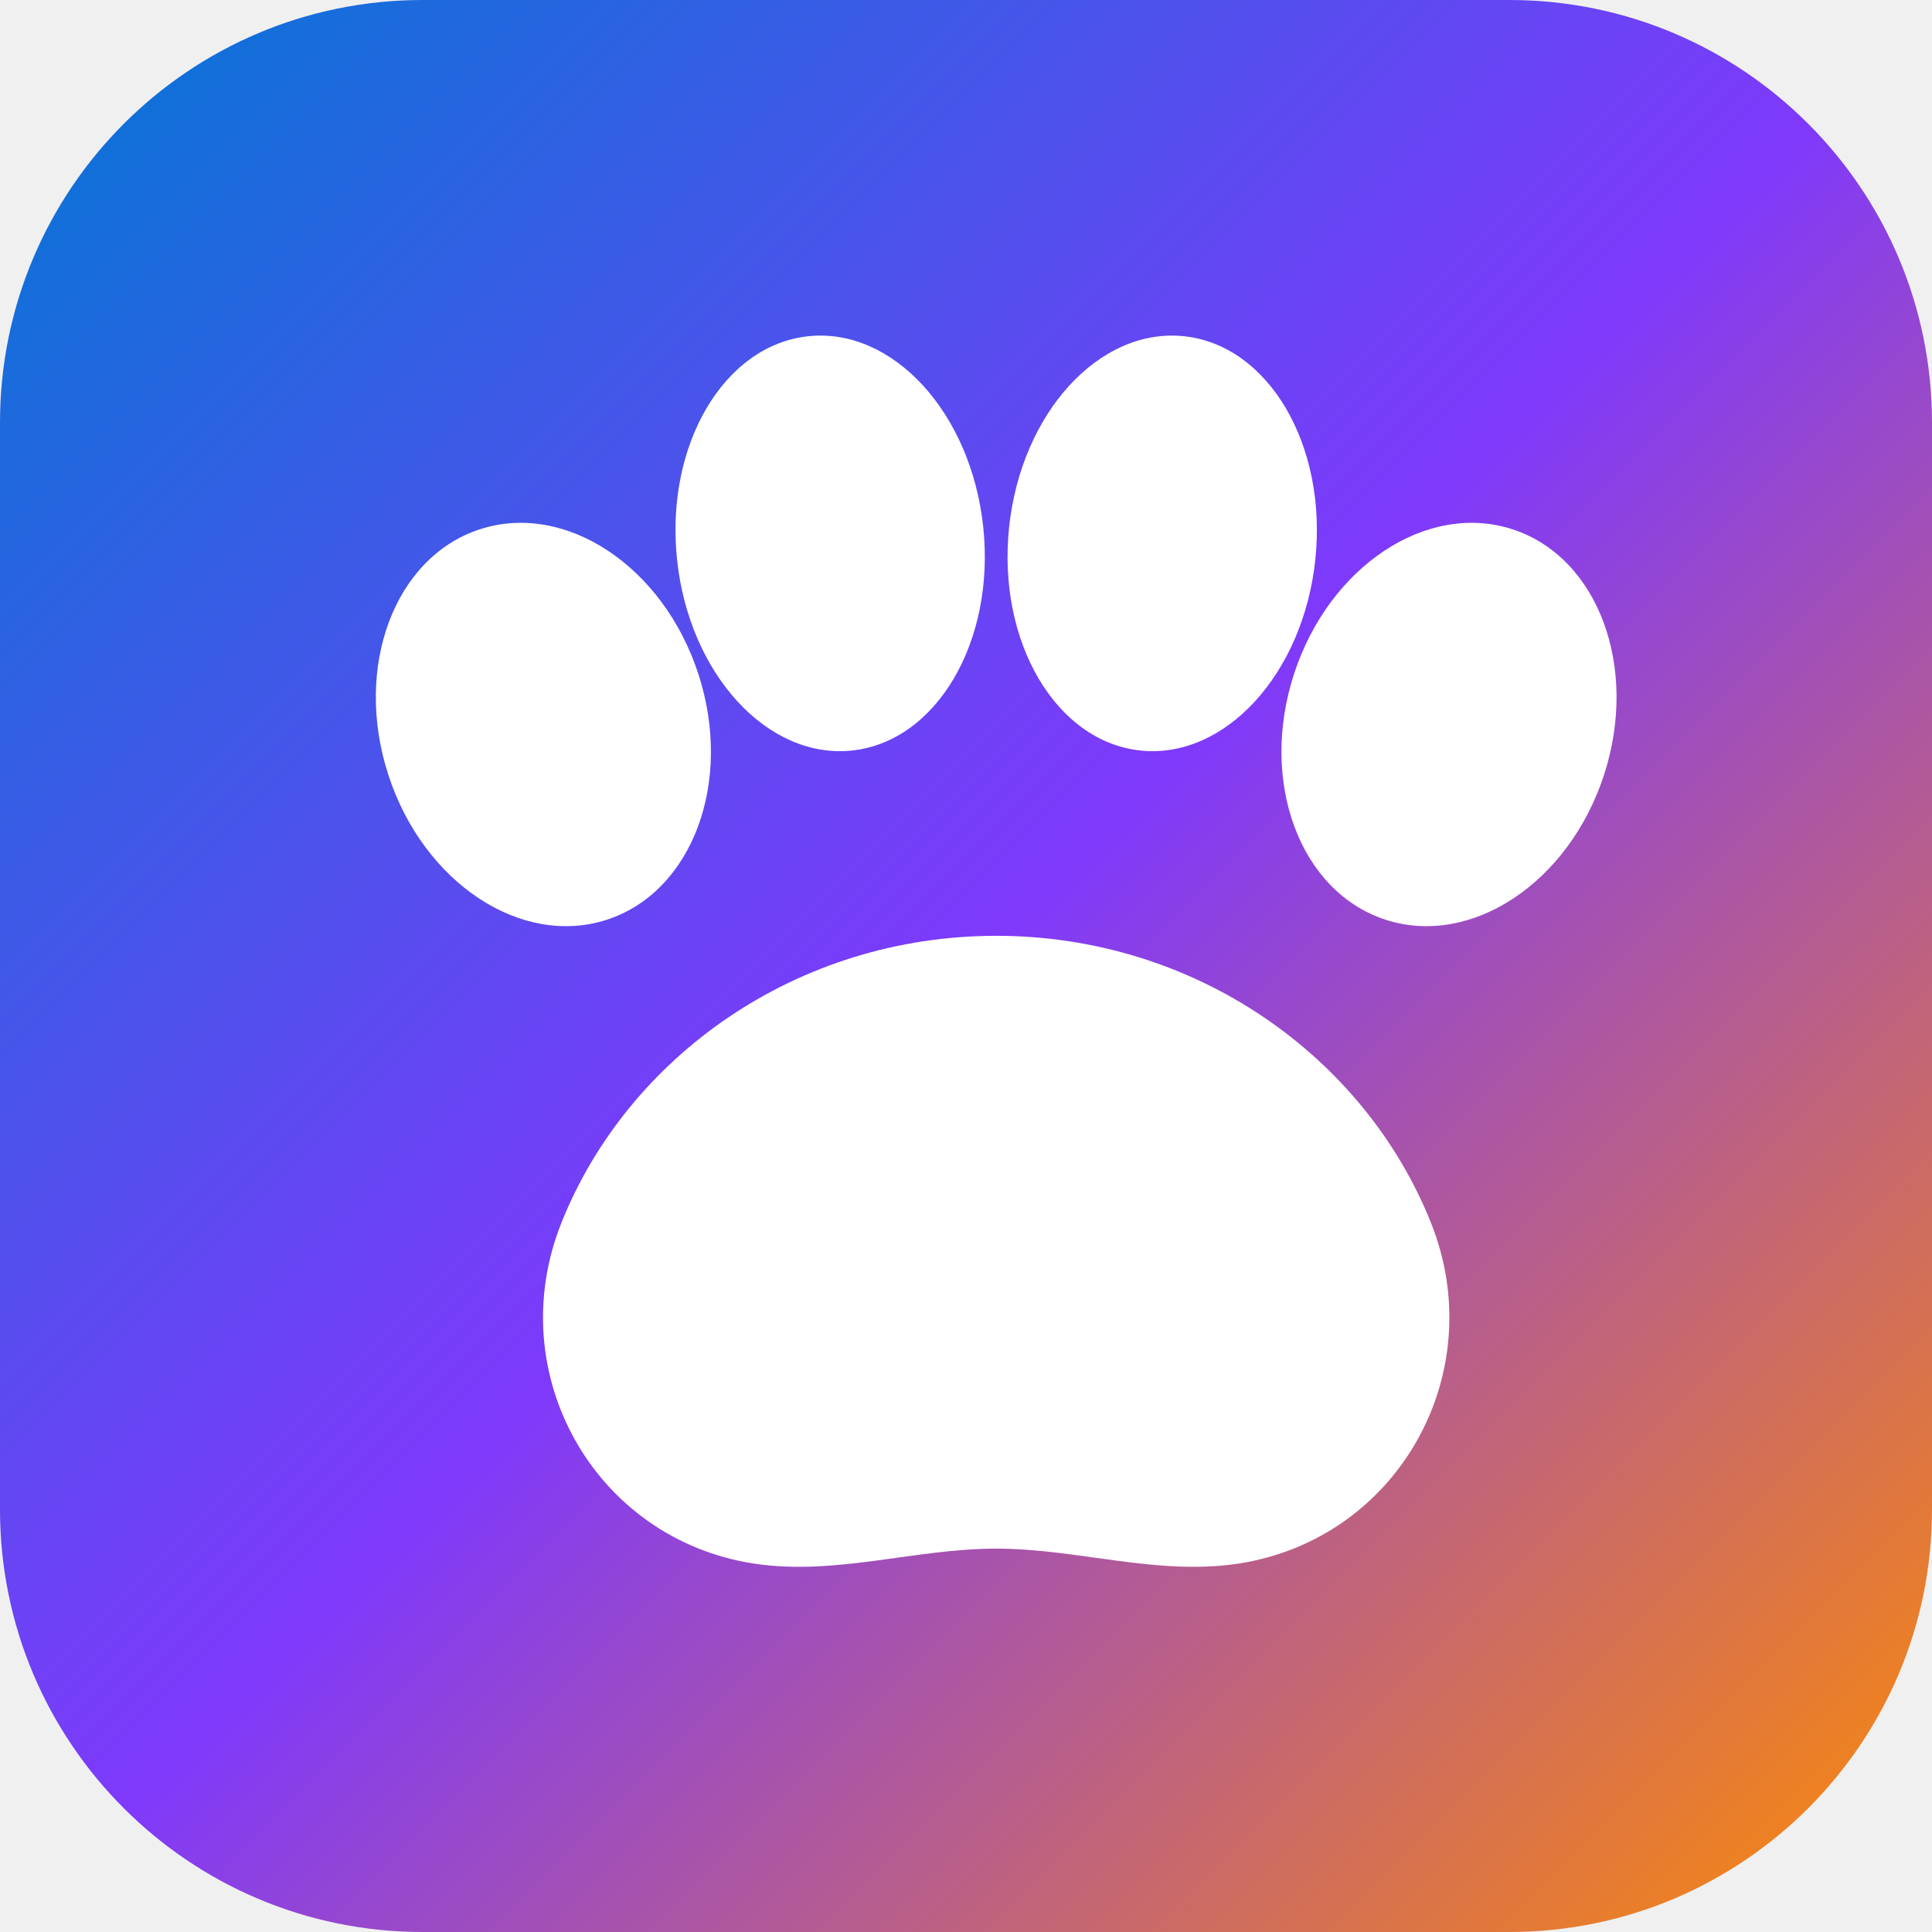
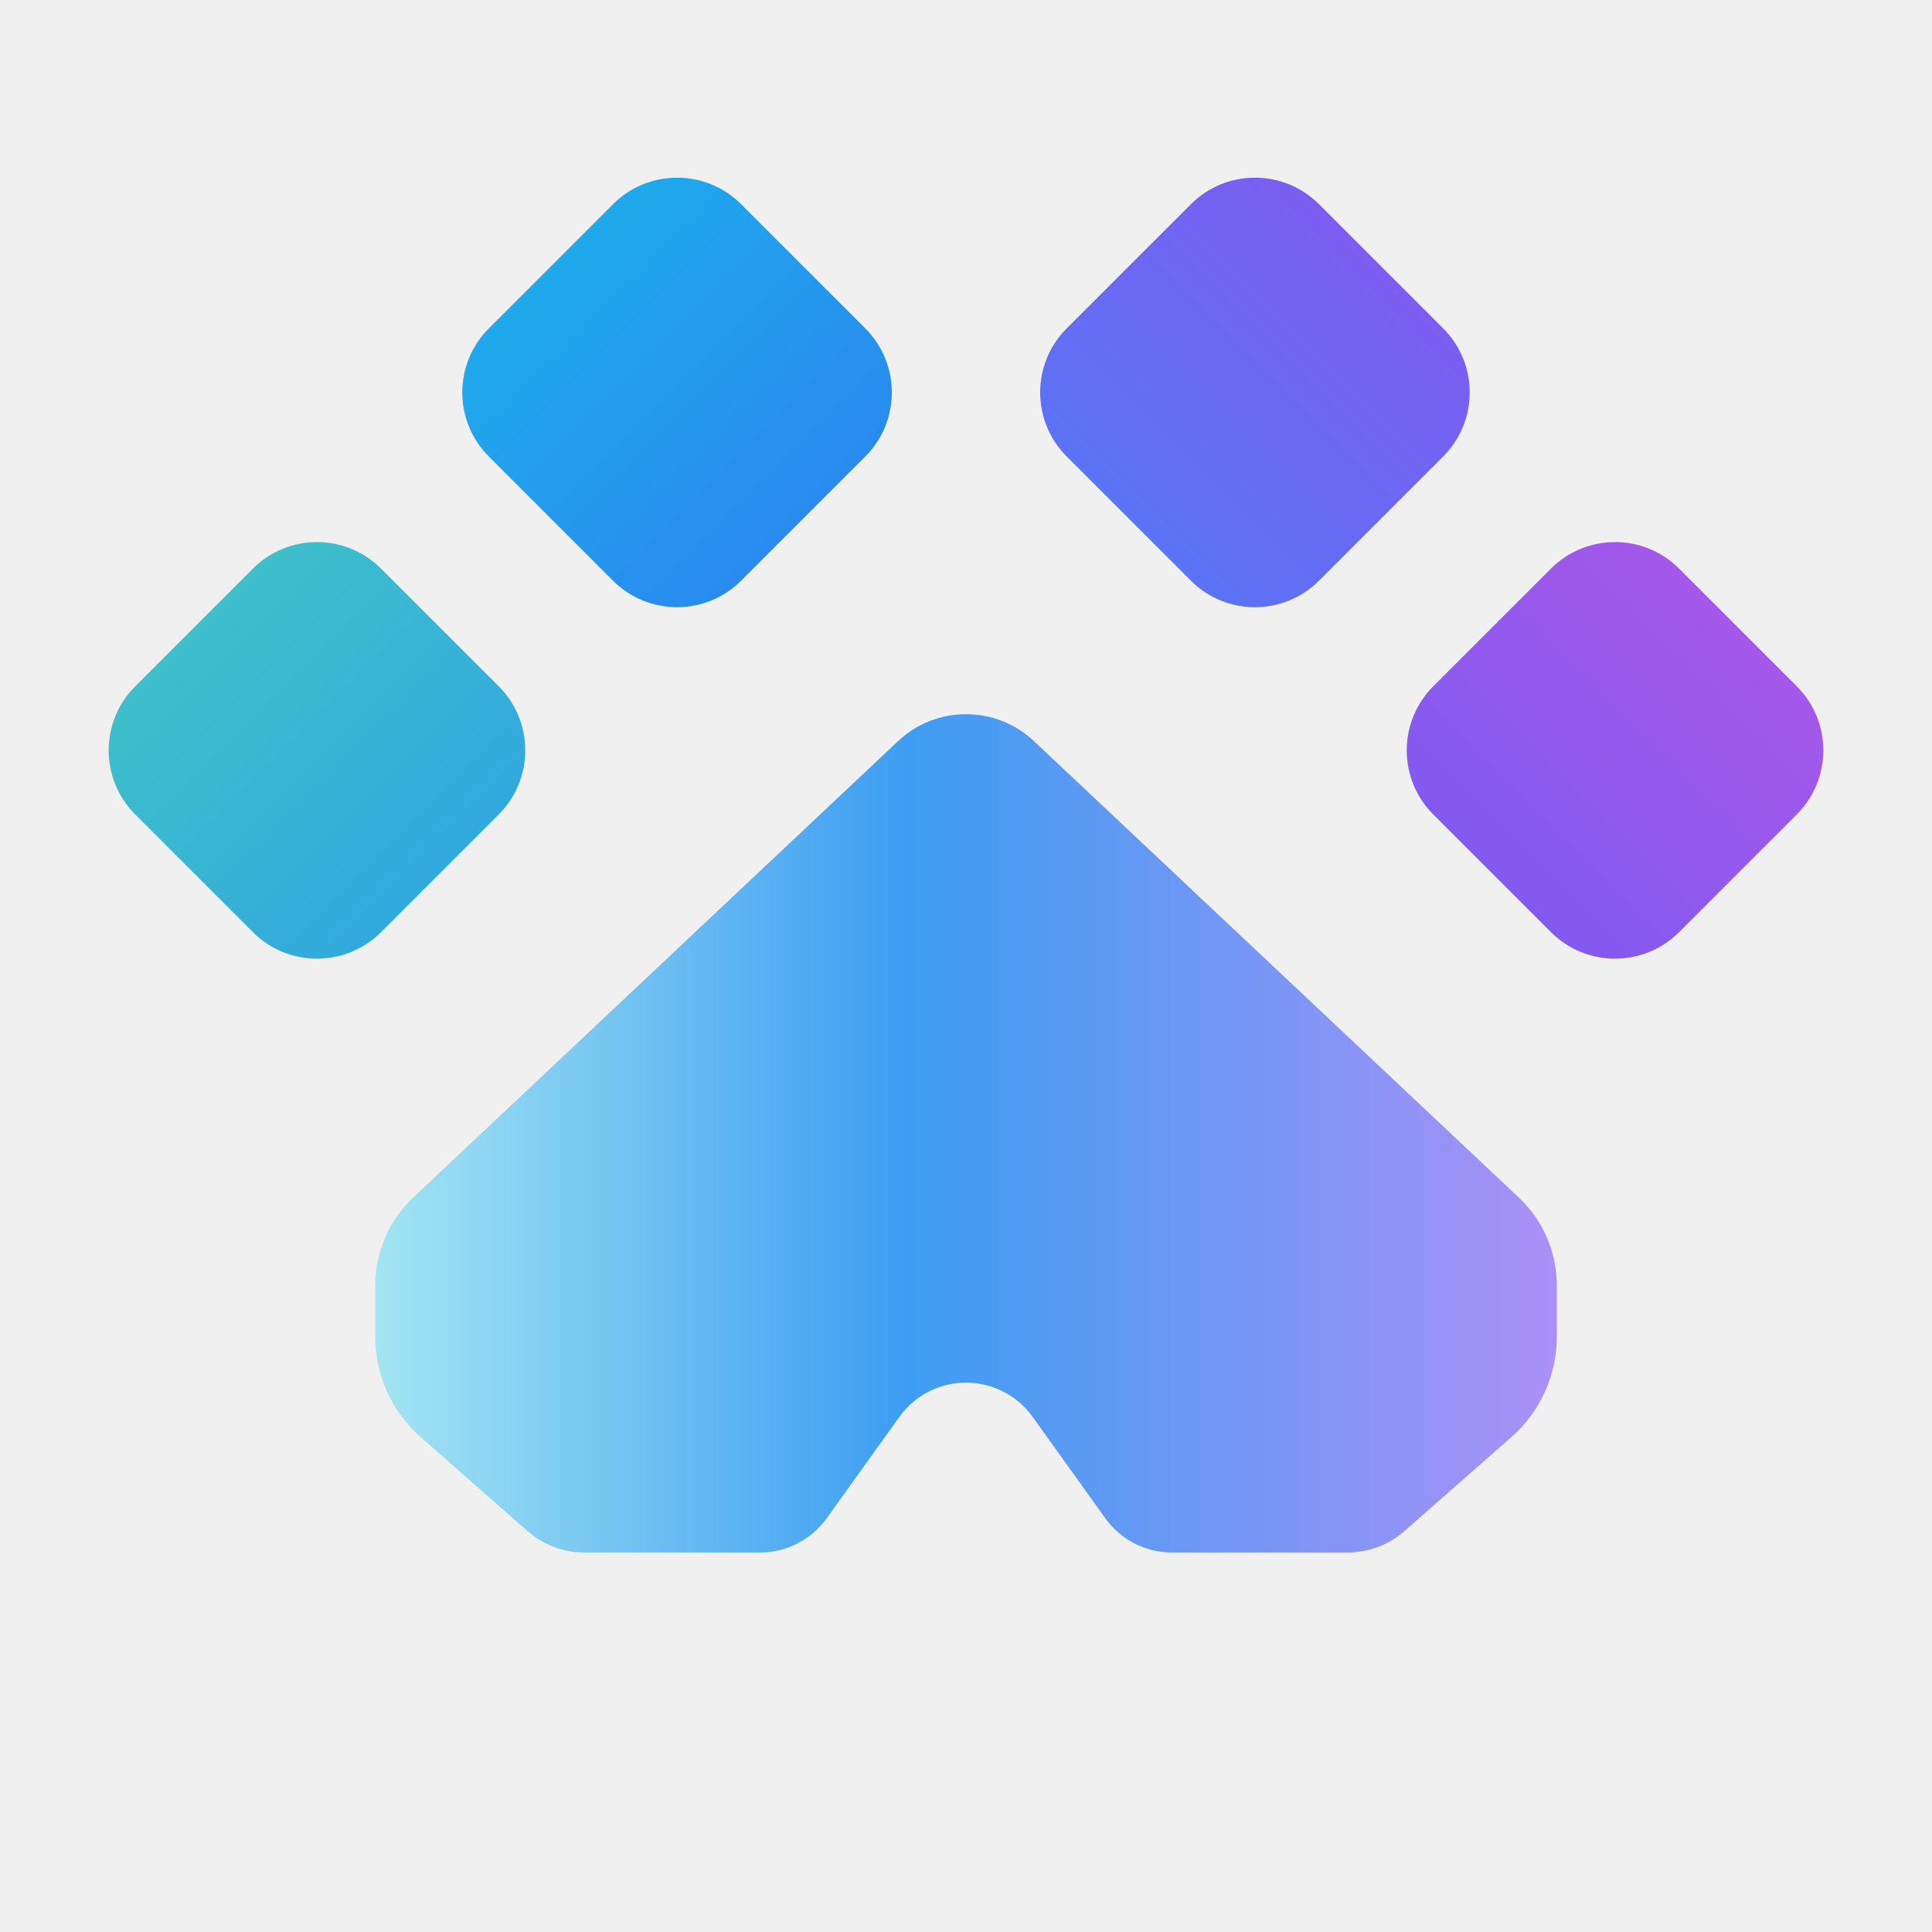
- <svg xmlns="http://www.w3.org/2000/svg" viewBox="0 0 64 64">
+ <svg xmlns="http://www.w3.org/2000/svg" viewBox="64 128 896 896" role="img" aria-label="Industry Templates">
  <defs>
-     <linearGradient id="bg" x1="0" y1="0" x2="1" y2="1">
-       <stop offset="0" stop-color="#0078d4" />
-       <stop offset="0.5" stop-color="#7f39fb" />
-       <stop offset="1" stop-color="#ff8c00" />
+     <linearGradient id="t1" gradientUnits="userSpaceOnUse" x1="94" y1="359" x2="328" y2="593">
+       <stop offset="0" stop-color="#45cbc0" />
+       <stop offset="1" stop-color="#2b9de8" />
+     </linearGradient>
+     <linearGradient id="t2" gradientUnits="userSpaceOnUse" x1="261" y1="193" x2="495" y2="427">
+       <stop offset="0" stop-color="#19b9ea" />
+       <stop offset="1" stop-color="#2f7bf1" />
+     </linearGradient>
+     <linearGradient id="t3" gradientUnits="userSpaceOnUse" x1="529" y1="427" x2="763" y2="193">
+       <stop offset="0" stop-color="#4b7df5" />
+       <stop offset="1" stop-color="#8a54f0" />
+     </linearGradient>
+     <linearGradient id="t4" gradientUnits="userSpaceOnUse" x1="699" y1="590" x2="927" y2="362">
+       <stop offset="0" stop-color="#7159f2" />
+       <stop offset="1" stop-color="#b558e6" />
+     </linearGradient>
+     <linearGradient id="pad" gradientUnits="userSpaceOnUse" x1="238" y1="660" x2="786" y2="660">
+       <stop offset="0" stop-color="#a3e5f2" />
+       <stop offset="0.45" stop-color="#3d9df2" />
+       <stop offset="1" stop-color="#ab90f7" />
    </linearGradient>
  </defs>
-   <rect width="64" height="64" rx="14" fill="url(#bg)" />
-   <g fill="#fff">
-     <ellipse cx="18" cy="24" rx="5.4" ry="6.8" transform="rotate(-18 18 24)" />
-     <ellipse cx="27.5" cy="18" rx="5.1" ry="6.9" transform="rotate(-6 27.5 18)" />
-     <ellipse cx="38.5" cy="18" rx="5.1" ry="6.9" transform="rotate(6 38.5 18)" />
-     <ellipse cx="48" cy="24" rx="5.4" ry="6.8" transform="rotate(18 48 24)" />
-     <path d="M33 31c6.6 0 12.2 4 14.4 9.5 2 5-1.1 10.5-6.4 11.3-2.7.4-5.3-.5-8-.5s-5.3.9-8 .5c-5.3-.8-8.4-6.3-6.4-11.3C20.8 35 26.4 31 33 31z" />
-   </g>
+   <path fill="url(#t1)" d="M181.3 391.7A42.0 42.0 0 0 1 240.7 391.7L295.3 446.3A42.0 42.0 0 0 1 295.3 505.7L240.7 560.3A42.0 42.0 0 0 1 181.3 560.3L126.7 505.7A42.0 42.0 0 0 1 126.7 446.3Z" />
+   <path fill="url(#t2)" d="M348.3 222.7A42.0 42.0 0 0 1 407.7 222.7L465.3 280.3A42.0 42.0 0 0 1 465.3 339.7L407.7 397.3A42.0 42.0 0 0 1 348.3 397.3L290.7 339.7A42.0 42.0 0 0 1 290.7 280.3Z" />
+   <path fill="url(#t3)" d="M616.3 222.7A42.0 42.0 0 0 1 675.7 222.7L733.3 280.3A42.0 42.0 0 0 1 733.3 339.7L675.7 397.3A42.0 42.0 0 0 1 616.3 397.3L558.7 339.7A42.0 42.0 0 0 1 558.7 280.3Z" />
+   <path fill="url(#t4)" d="M783.3 391.7A42.0 42.0 0 0 1 842.7 391.7L897.3 446.3A42.0 42.0 0 0 1 897.3 505.7L842.7 560.3A42.0 42.0 0 0 1 783.3 560.3L728.7 505.7A42.0 42.0 0 0 1 728.7 446.3Z" />
+   <path fill="url(#pad)" d="M480.5 471.7A46.0 46.0 0 0 1 543.5 471.7L768.4 683.4A56.0 56.0 0 0 1 786.0 724.2L786.0 747.9A62.0 62.0 0 0 1 764.9 794.5L715.3 838.1A40.0 40.0 0 0 1 688.9 848.0L607.5 848.0A38.0 38.0 0 0 1 576.6 832.1L542.9 785.1A38.0 38.0 0 0 0 481.1 785.1L447.4 832.1A38.0 38.0 0 0 1 416.5 848.0L335.1 848.0A40.0 40.0 0 0 1 308.7 838.1L259.1 794.5A62.0 62.0 0 0 1 238.0 747.9L238.0 724.2A56.0 56.0 0 0 1 255.6 683.4Z" />
</svg>
